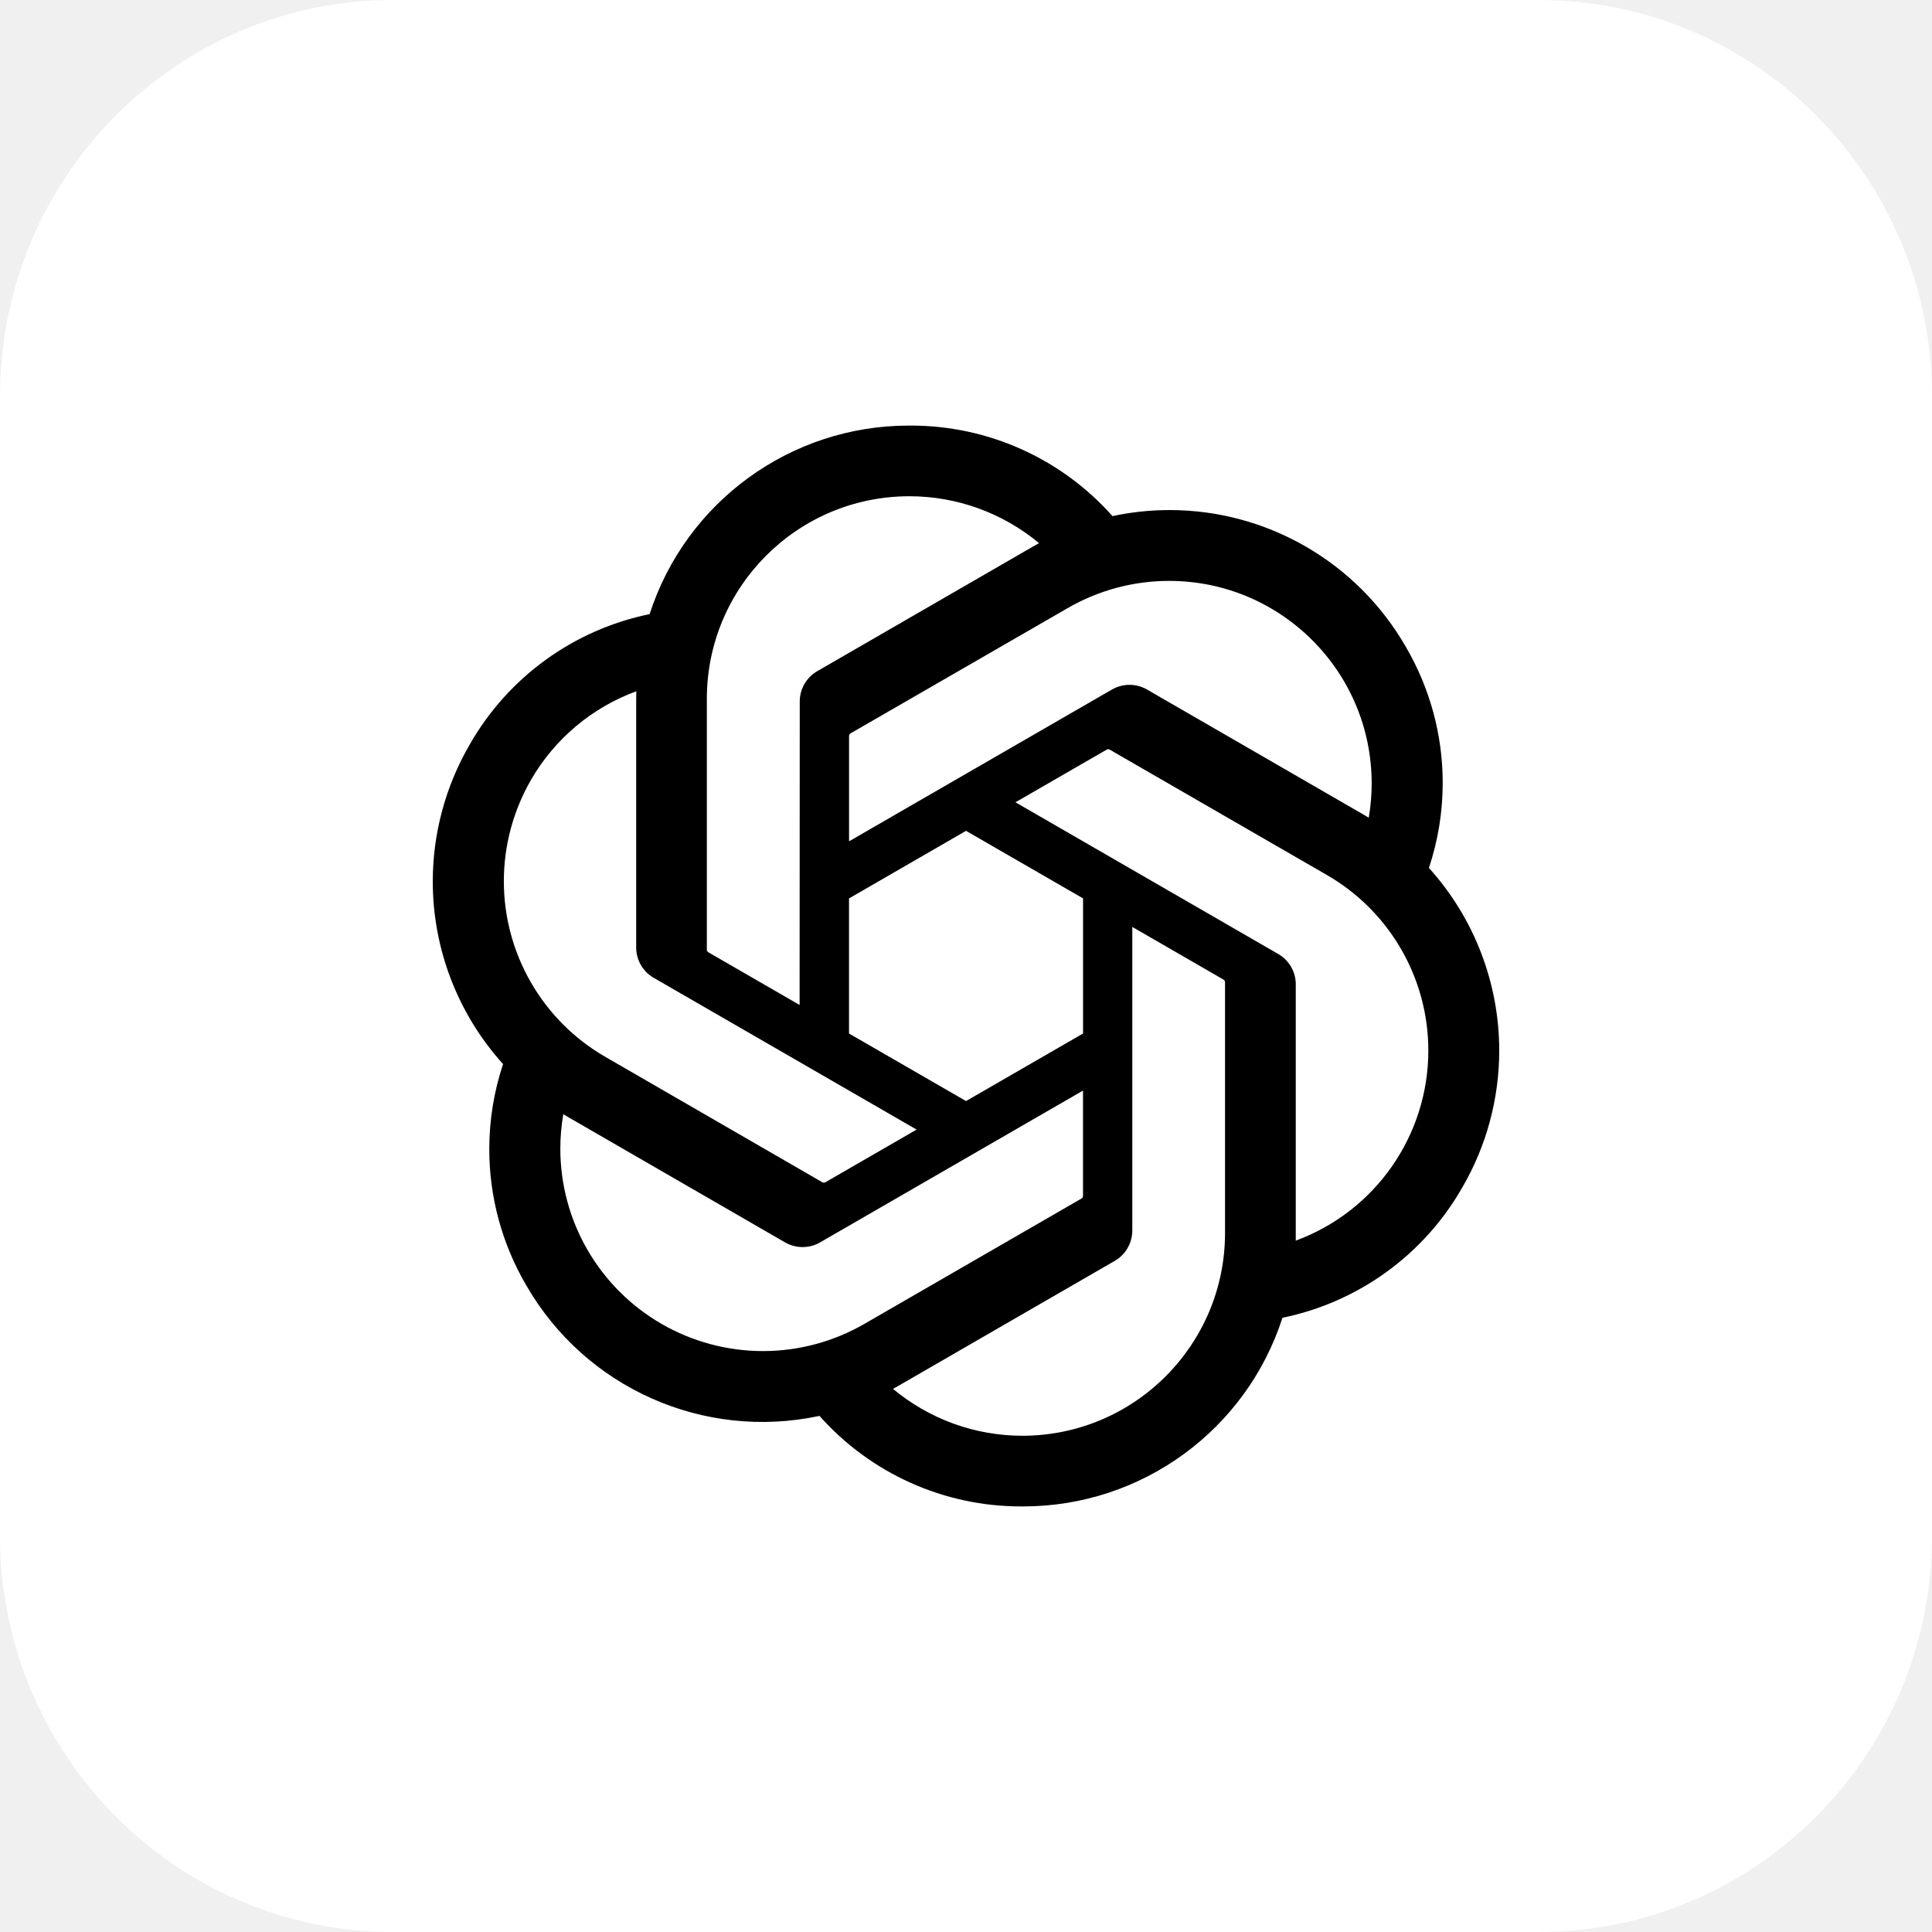
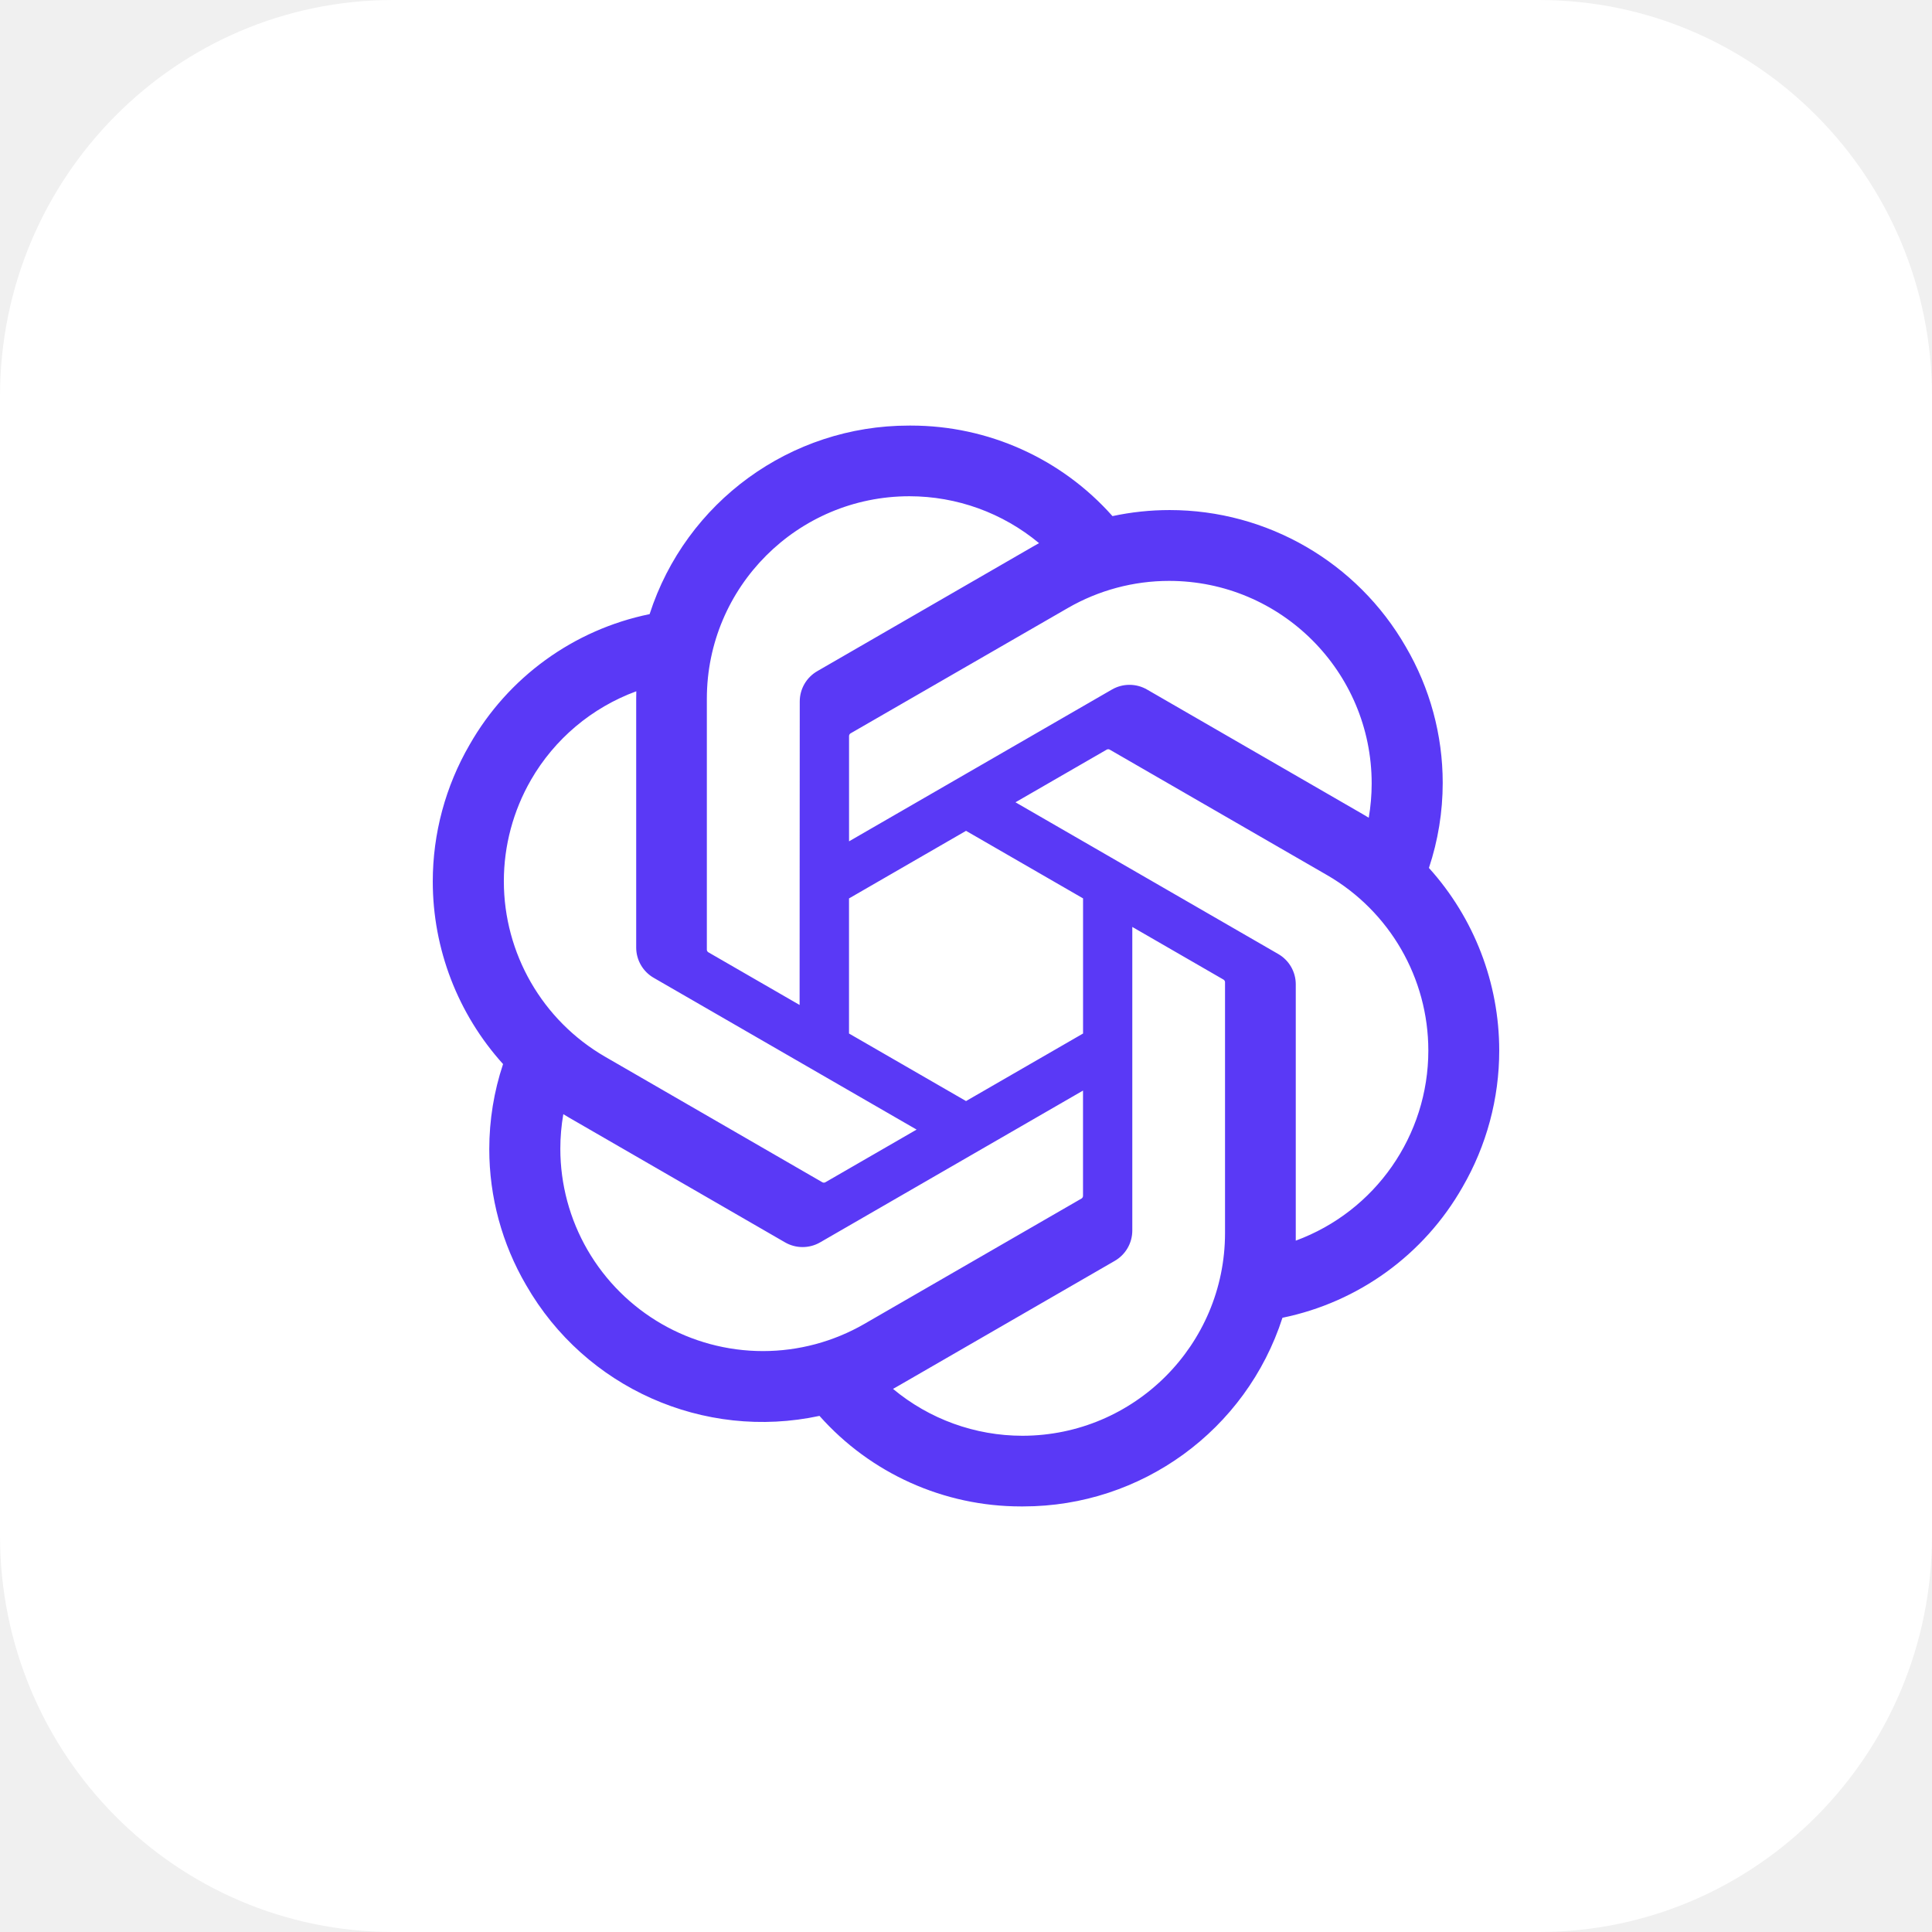
<svg xmlns="http://www.w3.org/2000/svg" shape-rendering="geometricPrecision" text-rendering="geometricPrecision" image-rendering="optimizeQuality" fill-rule="evenodd" clip-rule="evenodd" viewBox="0 0 512 512" version="1.1" id="svg1">
  <defs id="defs1" />
  <rect fill="#10A37F" width="512" height="512" rx="104.187" ry="105.042" id="rect1" style="fill:#ffffff;fill-opacity:1" />
-   <path fill="#fff" fill-rule="nonzero" d="M378.68 230.011a71.432 71.432 0 003.654-22.541 71.383 71.383 0 00-9.783-36.064c-12.871-22.404-36.747-36.236-62.587-36.236a72.31 72.31 0 00-15.145 1.604 71.362 71.362 0 00-53.37-23.991h-.453l-.17.001c-31.297 0-59.052 20.195-68.673 49.967a71.372 71.372 0 00-47.709 34.618 72.224 72.224 0 00-9.755 36.226 72.204 72.204 0 0018.628 48.395 71.395 71.395 0 00-3.655 22.541 71.388 71.388 0 009.783 36.064 72.187 72.187 0 0077.728 34.631 71.375 71.375 0 0053.374 23.992H271l.184-.001c31.314 0 59.06-20.196 68.681-49.995a71.384 71.384 0 0047.71-34.619 72.107 72.107 0 009.736-36.194 72.201 72.201 0 00-18.628-48.394l-.003-.004zM271.018 380.492h-.074a53.576 53.576 0 01-34.287-12.423 44.928 44.928 0 001.694-.96l57.032-32.943a9.278 9.278 0 004.688-8.06v-80.459l24.106 13.919a.859.859 0 01.469.661v66.586c-.033 29.604-24.022 53.619-53.628 53.679zm-115.329-49.257a53.563 53.563 0 01-7.196-26.798c0-3.069.268-6.146.79-9.17.424.254 1.164.706 1.695 1.011l57.032 32.943a9.289 9.289 0 009.37-.002l69.63-40.205v27.839l.001.048a.864.864 0 01-.345.691l-57.654 33.288a53.791 53.791 0 01-26.817 7.17 53.746 53.746 0 01-46.506-26.818v.003zm-15.004-124.506a53.5 53.5 0 0127.941-23.534c0 .491-.028 1.361-.028 1.965v65.887l-.001.054a9.27 9.27 0 004.681 8.053l69.63 40.199-24.105 13.919a.864.864 0 01-.813.074l-57.66-33.316a53.746 53.746 0 01-26.805-46.5 53.787 53.787 0 017.163-26.798l-.003-.003zm198.055 46.089l-69.63-40.204 24.106-13.914a.863.863 0 01.813-.074l57.659 33.288a53.71 53.71 0 0126.835 46.491c0 22.489-14.033 42.612-35.133 50.379v-67.857c.003-.025.003-.051.003-.076a9.265 9.265 0 00-4.653-8.033zm23.993-36.111a81.919 81.919 0 00-1.694-1.01l-57.032-32.944a9.31 9.31 0 00-4.684-1.266 9.31 9.31 0 00-4.684 1.266l-69.631 40.205v-27.839l-.001-.048c0-.272.129-.528.346-.691l57.654-33.26a53.696 53.696 0 0126.816-7.177c29.644 0 53.684 24.04 53.684 53.684a53.91 53.91 0 01-.774 9.077v.003zm-150.831 49.618l-24.111-13.919a.859.859 0 01-.469-.661v-66.587c.013-29.628 24.053-53.648 53.684-53.648a53.719 53.719 0 0134.349 12.426c-.434.237-1.191.655-1.694.96l-57.032 32.943a9.272 9.272 0 00-4.687 8.057v.053l-.04 80.376zm13.095-28.233l31.012-17.912 31.012 17.9v35.812l-31.012 17.901-31.012-17.901v-35.8z" id="path1" style="fill:#000000;fill-opacity:1" />
+   <path fill="#fff" fill-rule="nonzero" d="M378.68 230.011a71.432 71.432 0 003.654-22.541 71.383 71.383 0 00-9.783-36.064c-12.871-22.404-36.747-36.236-62.587-36.236a72.31 72.31 0 00-15.145 1.604 71.362 71.362 0 00-53.37-23.991h-.453l-.17.001c-31.297 0-59.052 20.195-68.673 49.967a71.372 71.372 0 00-47.709 34.618 72.224 72.224 0 00-9.755 36.226 72.204 72.204 0 0018.628 48.395 71.395 71.395 0 00-3.655 22.541 71.388 71.388 0 009.783 36.064 72.187 72.187 0 0077.728 34.631 71.375 71.375 0 0053.374 23.992H271l.184-.001c31.314 0 59.06-20.196 68.681-49.995a71.384 71.384 0 0047.71-34.619 72.107 72.107 0 009.736-36.194 72.201 72.201 0 00-18.628-48.394l-.003-.004zM271.018 380.492h-.074a53.576 53.576 0 01-34.287-12.423 44.928 44.928 0 001.694-.96l57.032-32.943a9.278 9.278 0 004.688-8.06v-80.459l24.106 13.919a.859.859 0 01.469.661v66.586c-.033 29.604-24.022 53.619-53.628 53.679zm-115.329-49.257a53.563 53.563 0 01-7.196-26.798c0-3.069.268-6.146.79-9.17.424.254 1.164.706 1.695 1.011l57.032 32.943a9.289 9.289 0 009.37-.002l69.63-40.205v27.839l.001.048a.864.864 0 01-.345.691l-57.654 33.288a53.791 53.791 0 01-26.817 7.17 53.746 53.746 0 01-46.506-26.818v.003zm-15.004-124.506a53.5 53.5 0 0127.941-23.534c0 .491-.028 1.361-.028 1.965v65.887l-.001.054a9.27 9.27 0 004.681 8.053l69.63 40.199-24.105 13.919a.864.864 0 01-.813.074l-57.66-33.316a53.746 53.746 0 01-26.805-46.5 53.787 53.787 0 017.163-26.798l-.003-.003zm198.055 46.089l-69.63-40.204 24.106-13.914a.863.863 0 01.813-.074l57.659 33.288a53.71 53.71 0 0126.835 46.491c0 22.489-14.033 42.612-35.133 50.379v-67.857c.003-.025.003-.051.003-.076a9.265 9.265 0 00-4.653-8.033zm23.993-36.111a81.919 81.919 0 00-1.694-1.01l-57.032-32.944a9.31 9.31 0 00-4.684-1.266 9.31 9.31 0 00-4.684 1.266l-69.631 40.205v-27.839l-.001-.048c0-.272.129-.528.346-.691l57.654-33.26a53.696 53.696 0 0126.816-7.177c29.644 0 53.684 24.04 53.684 53.684a53.91 53.91 0 01-.774 9.077v.003zm-150.831 49.618l-24.111-13.919a.859.859 0 01-.469-.661v-66.587c.013-29.628 24.053-53.648 53.684-53.648a53.719 53.719 0 0134.349 12.426c-.434.237-1.191.655-1.694.96l-57.032 32.943a9.272 9.272 0 00-4.687 8.057v.053l-.04 80.376zm13.095-28.233l31.012-17.912 31.012 17.9v35.812l-31.012 17.901-31.012-17.901v-35.8z" id="path1" style="fill:#5a39f6;fill-opacity:1" />
</svg>
